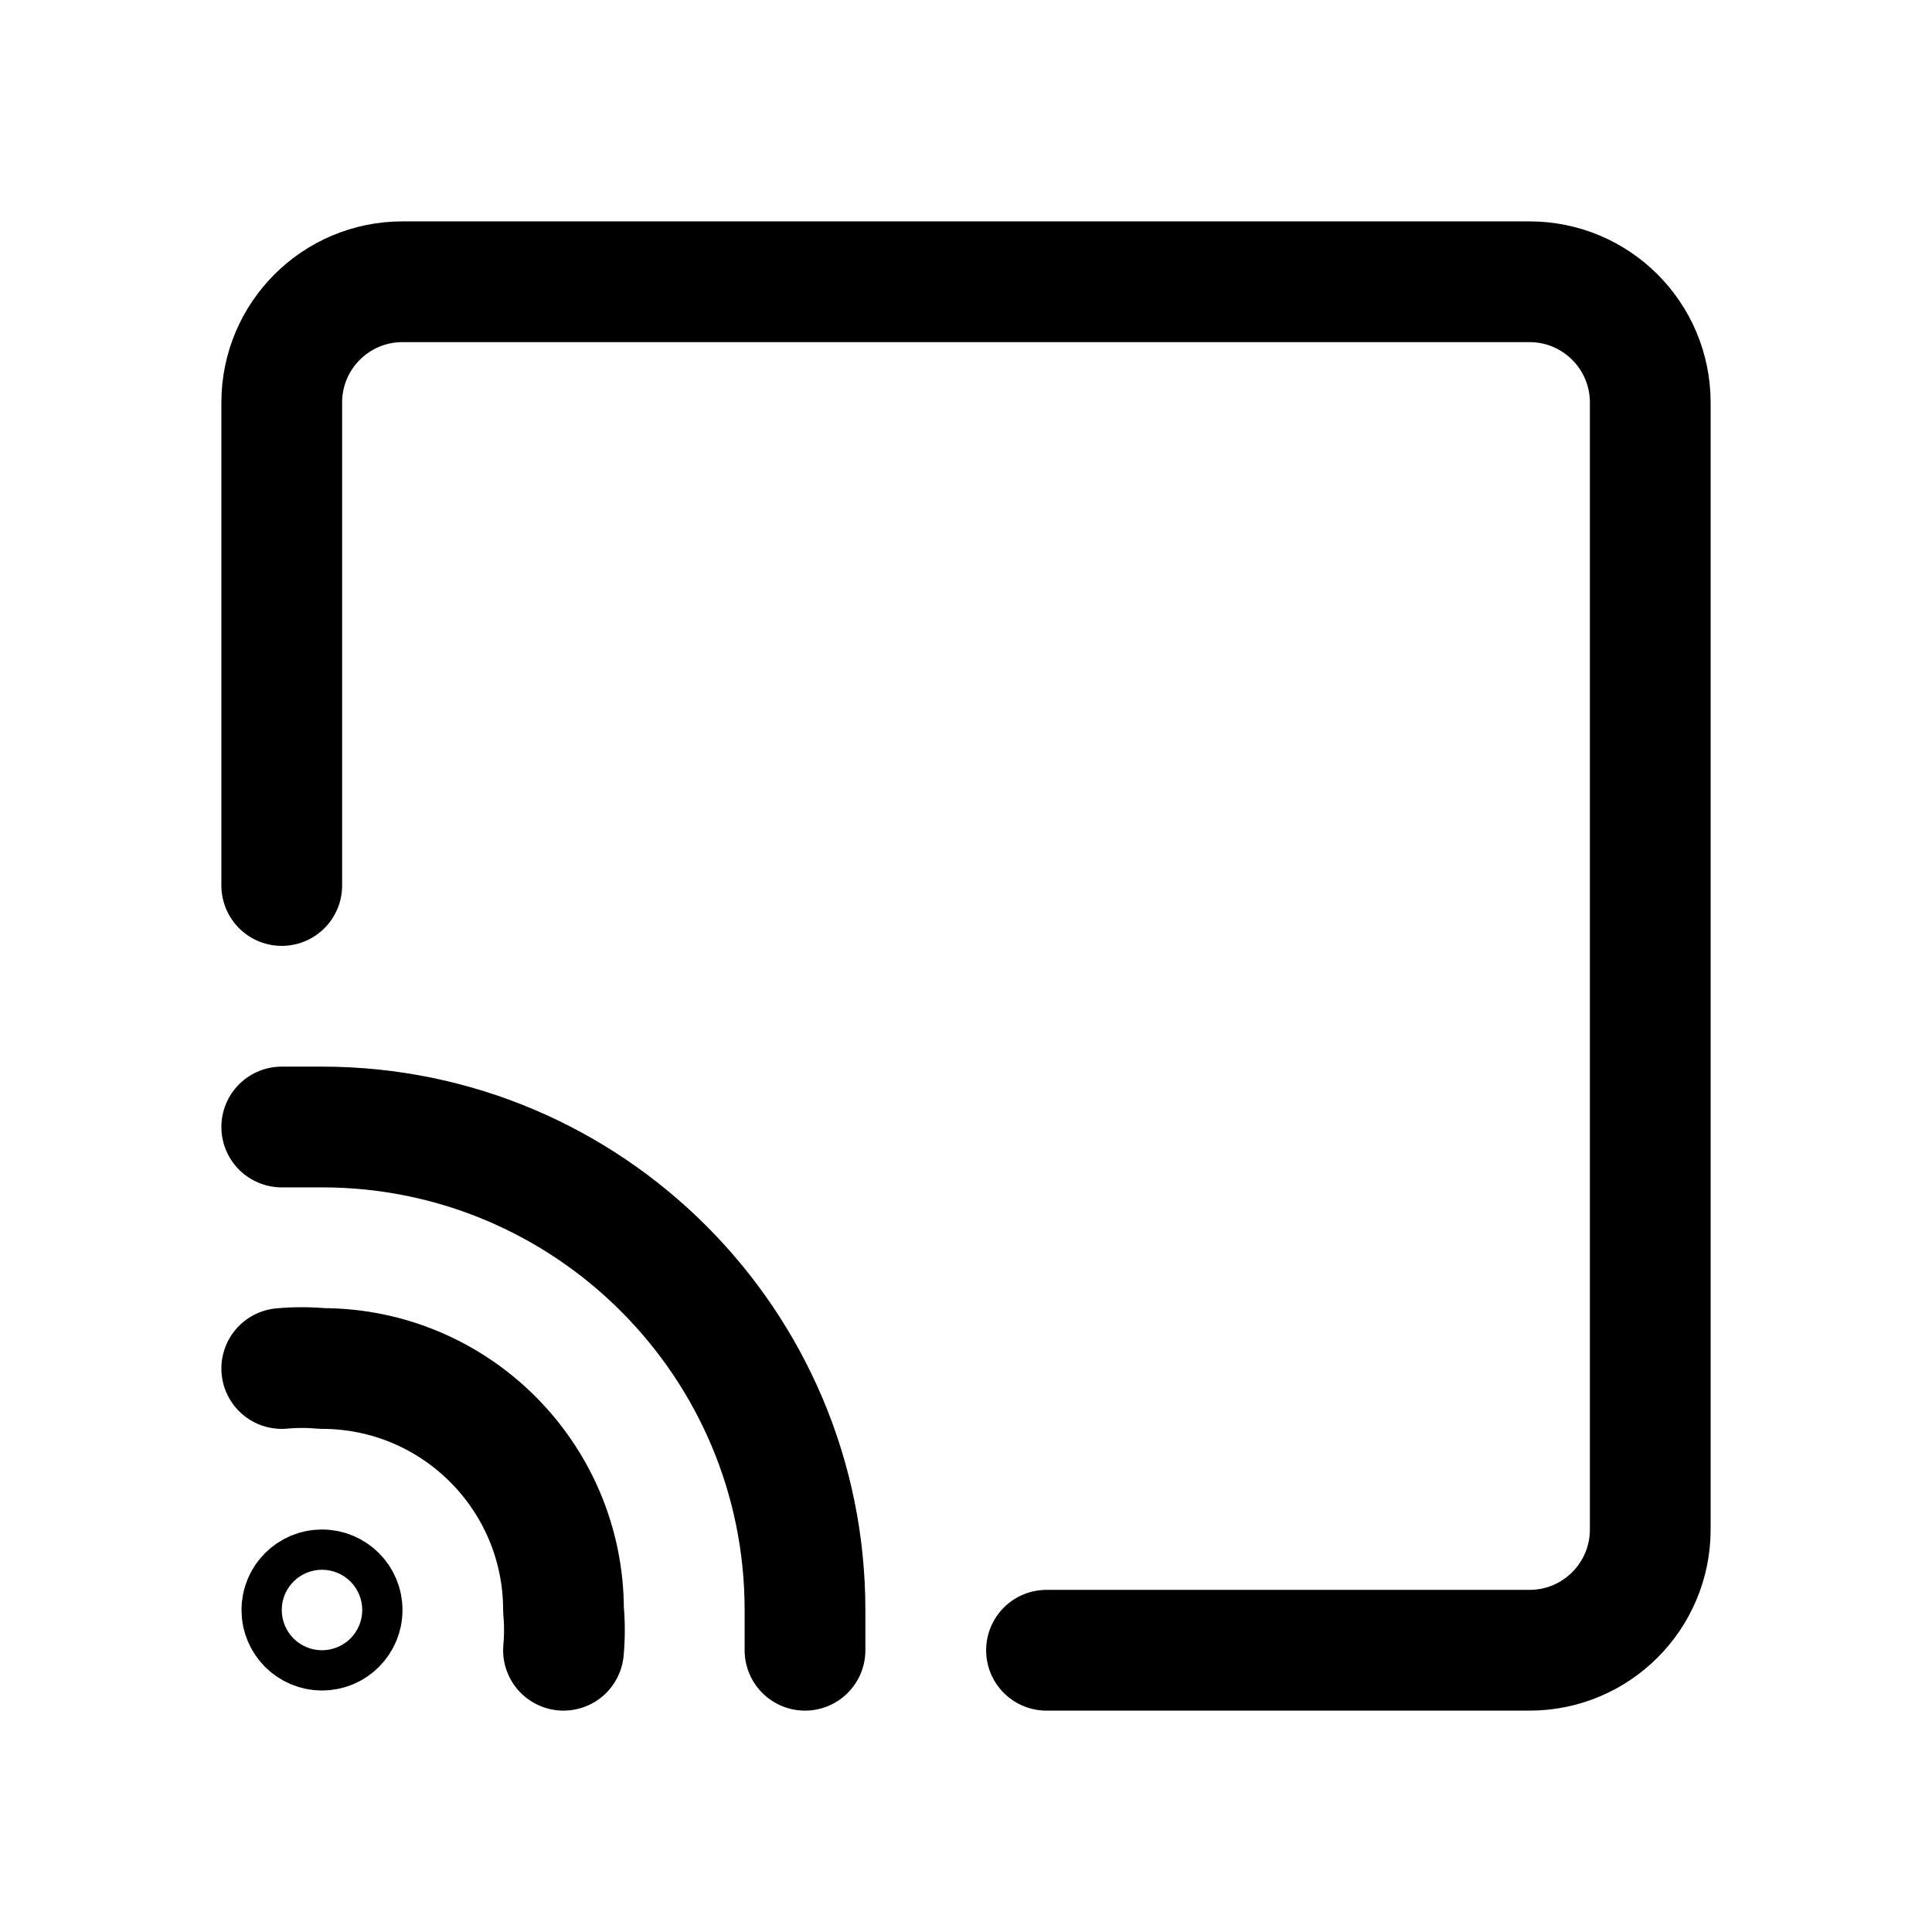
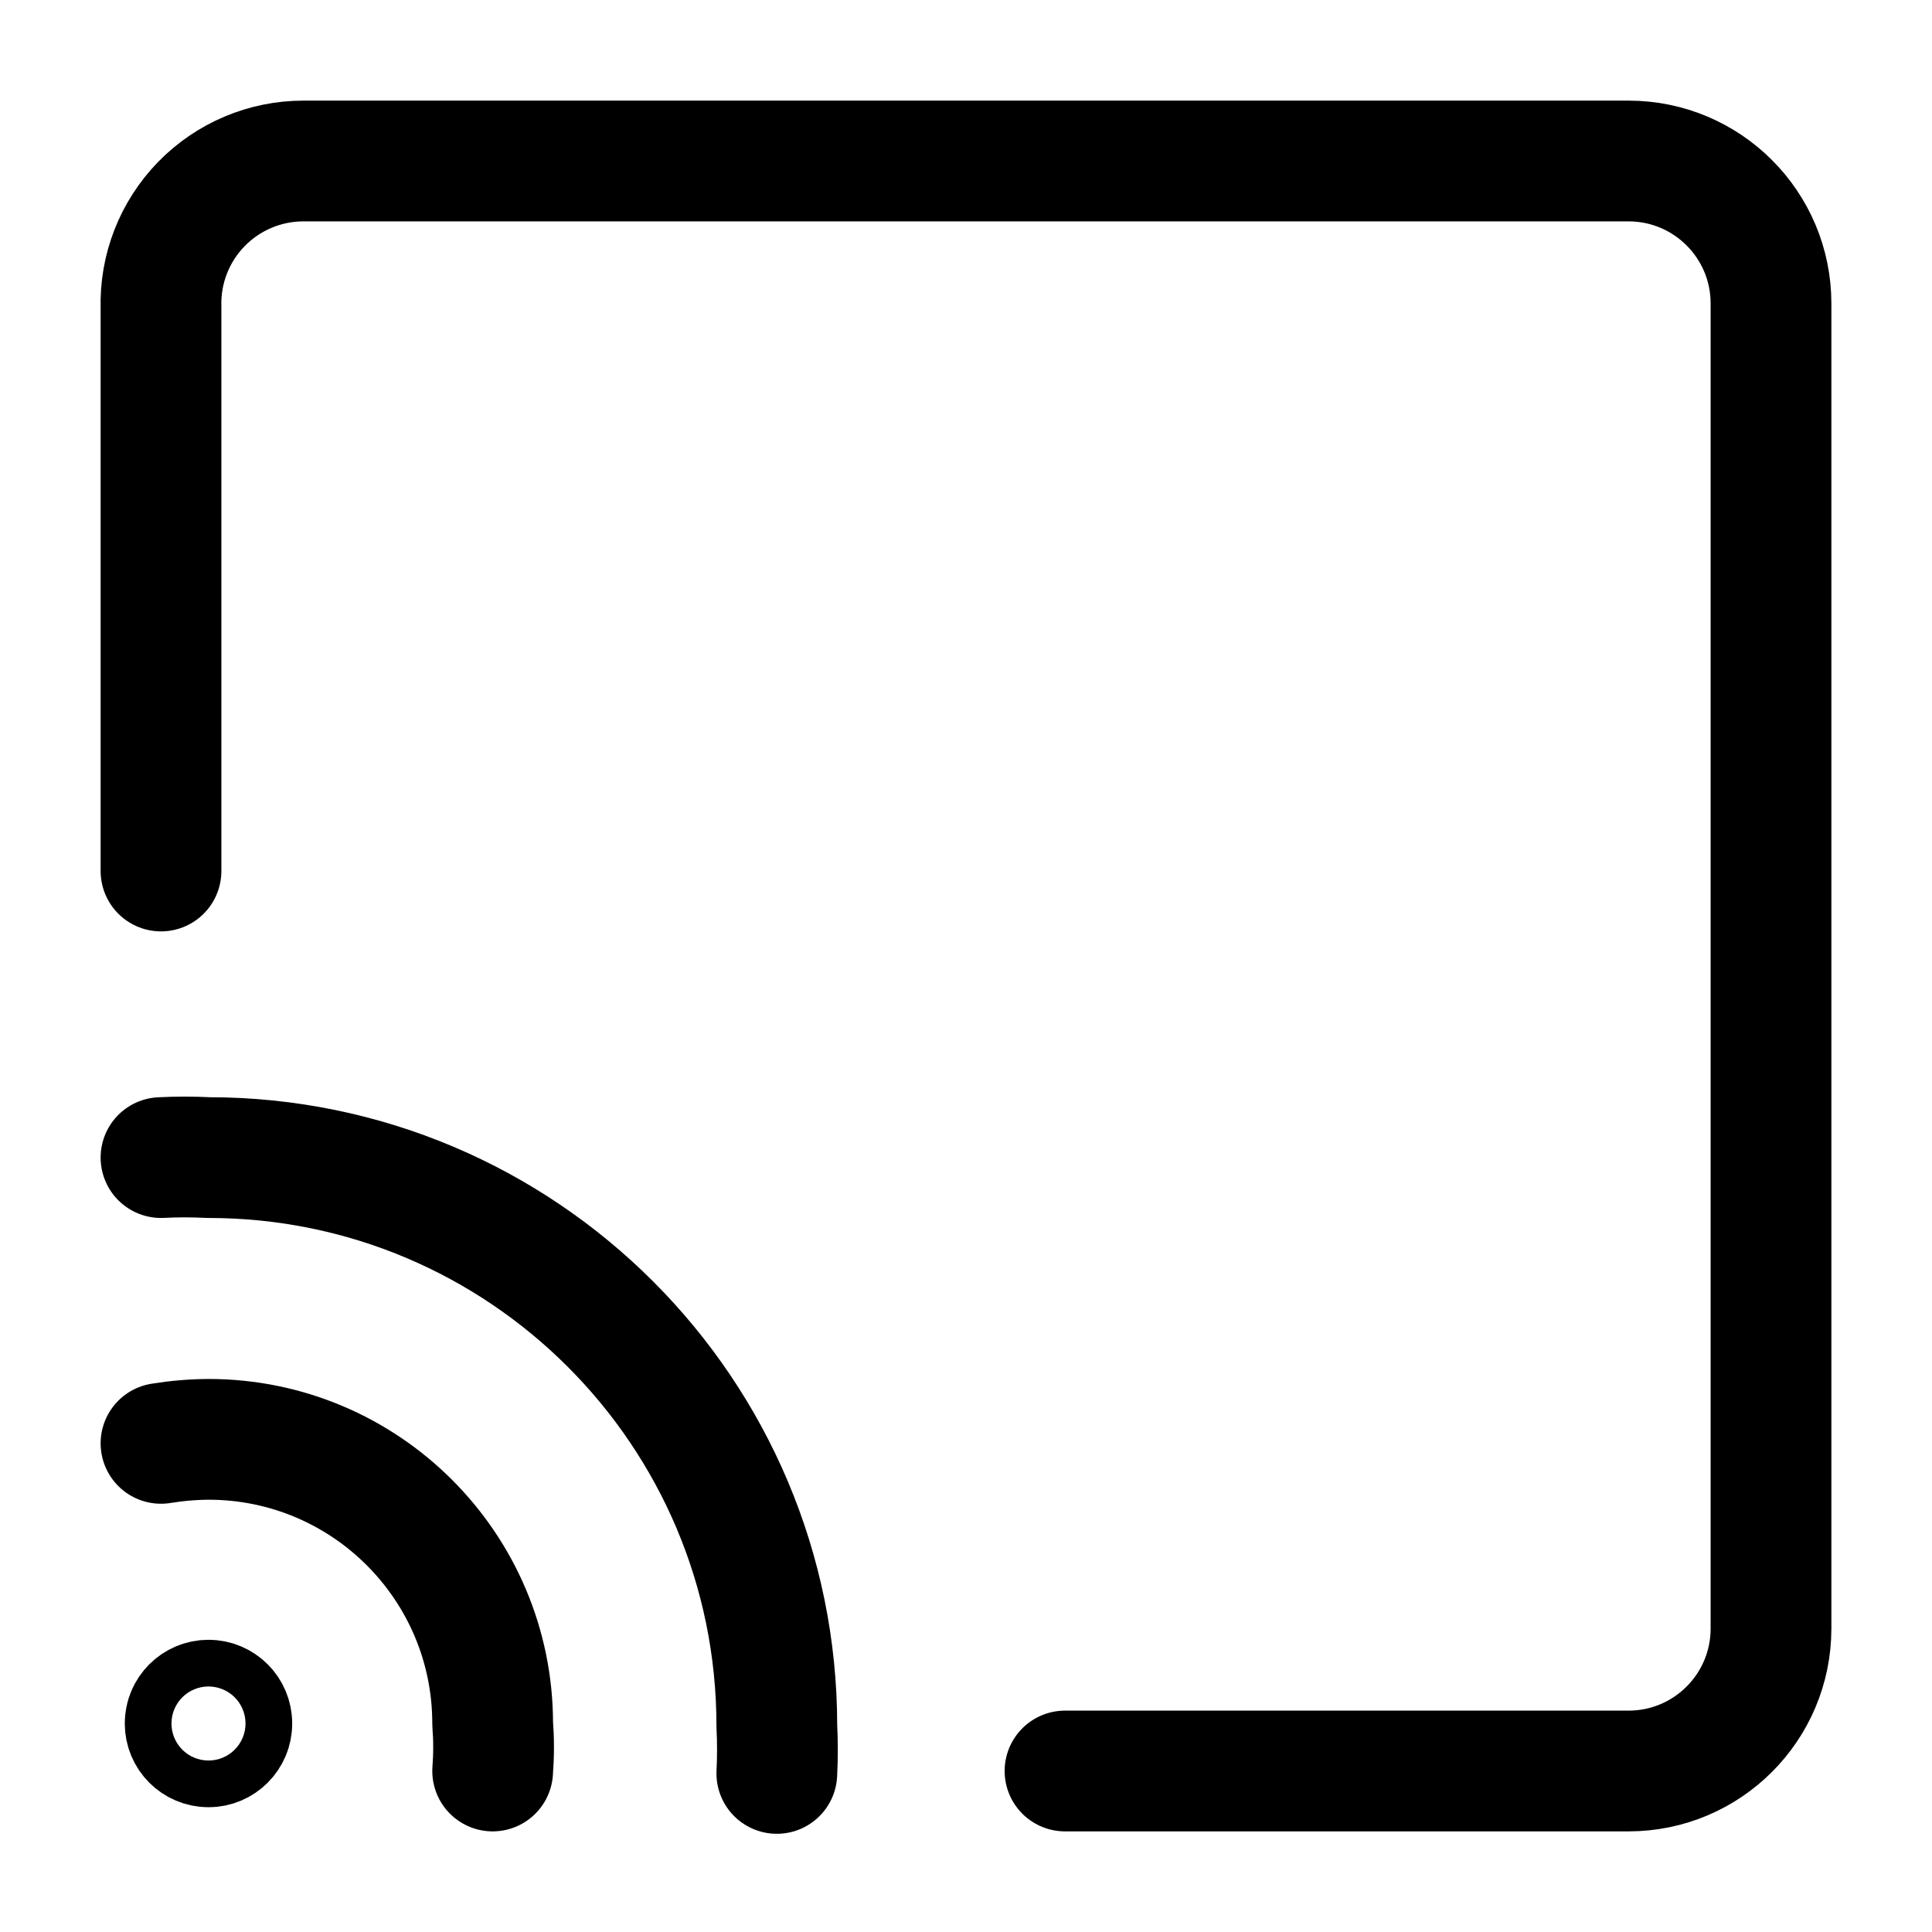
<svg xmlns="http://www.w3.org/2000/svg" width="24" height="24" viewBox="0 0 24 24" stroke="currentColor" fill="none" stroke-linecap="round" stroke-width="1.5" stroke-linejoin="round" stroke-align="center">
-   <path d="M3.5,11V5A1.5,1.5,0,0,1,5,3.5H19A1.5,1.5,0,0,1,20.5,5V19A1.5,1.5,0,0,1,19,20.5H13" />
-   <circle cx="4" cy="20" r="0.25" />
-   <path d="M3.5,17A2.74,2.74,0,0,1,4,17a3,3,0,0,1,3,3,2.74,2.74,0,0,1,0,.5" />
-   <path d="M3.5,14,4,14a6,6,0,0,1,6,6c0,.17,0,.33,0,.5" />
+   <path d="M2,10.82v-7A1.77,1.77,0,0,1,3.77,2H20.23A1.77,1.77,0,0,1,22,3.77V20.23A1.77,1.77,0,0,1,20.23,22h-7" />
+   <circle cx="2.59" cy="21.41" r="0.29" />
+   <path d="M2,17.93a3.81,3.81,0,0,1,.59-.05,3.53,3.53,0,0,1,3.53,3.53,3.81,3.81,0,0,1,0,.59" />
+   <path d="M2,14.38a5.83,5.83,0,0,1,.59,0,7.06,7.06,0,0,1,7.06,7.06,5.83,5.83,0,0,1,0,.59" />
</svg>
